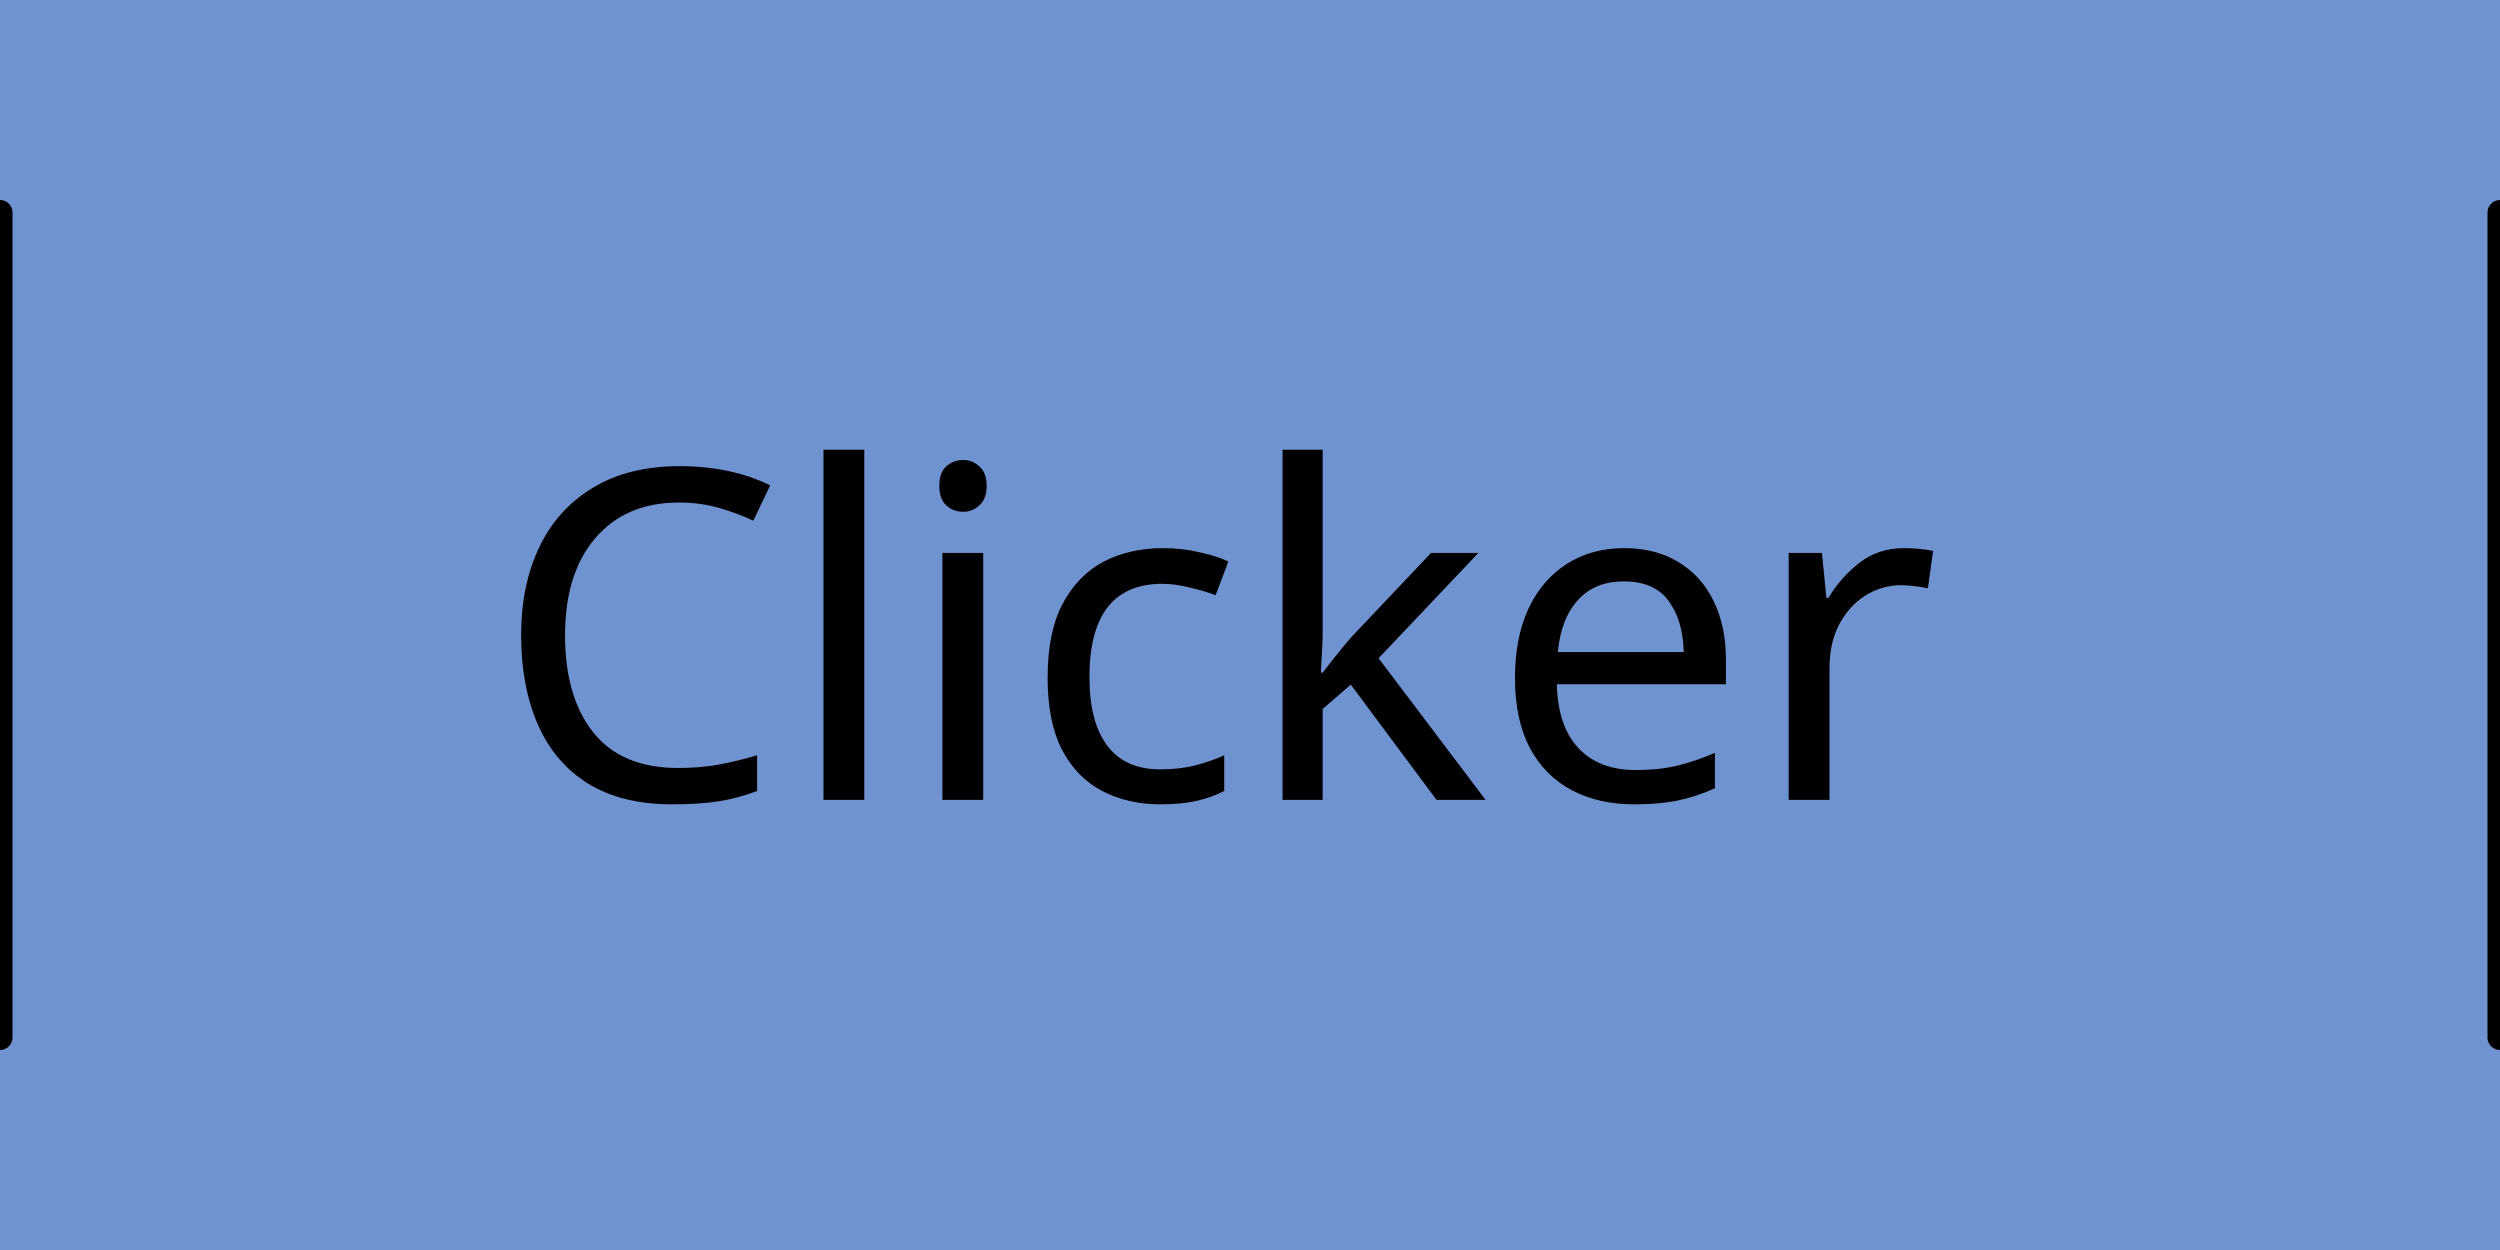
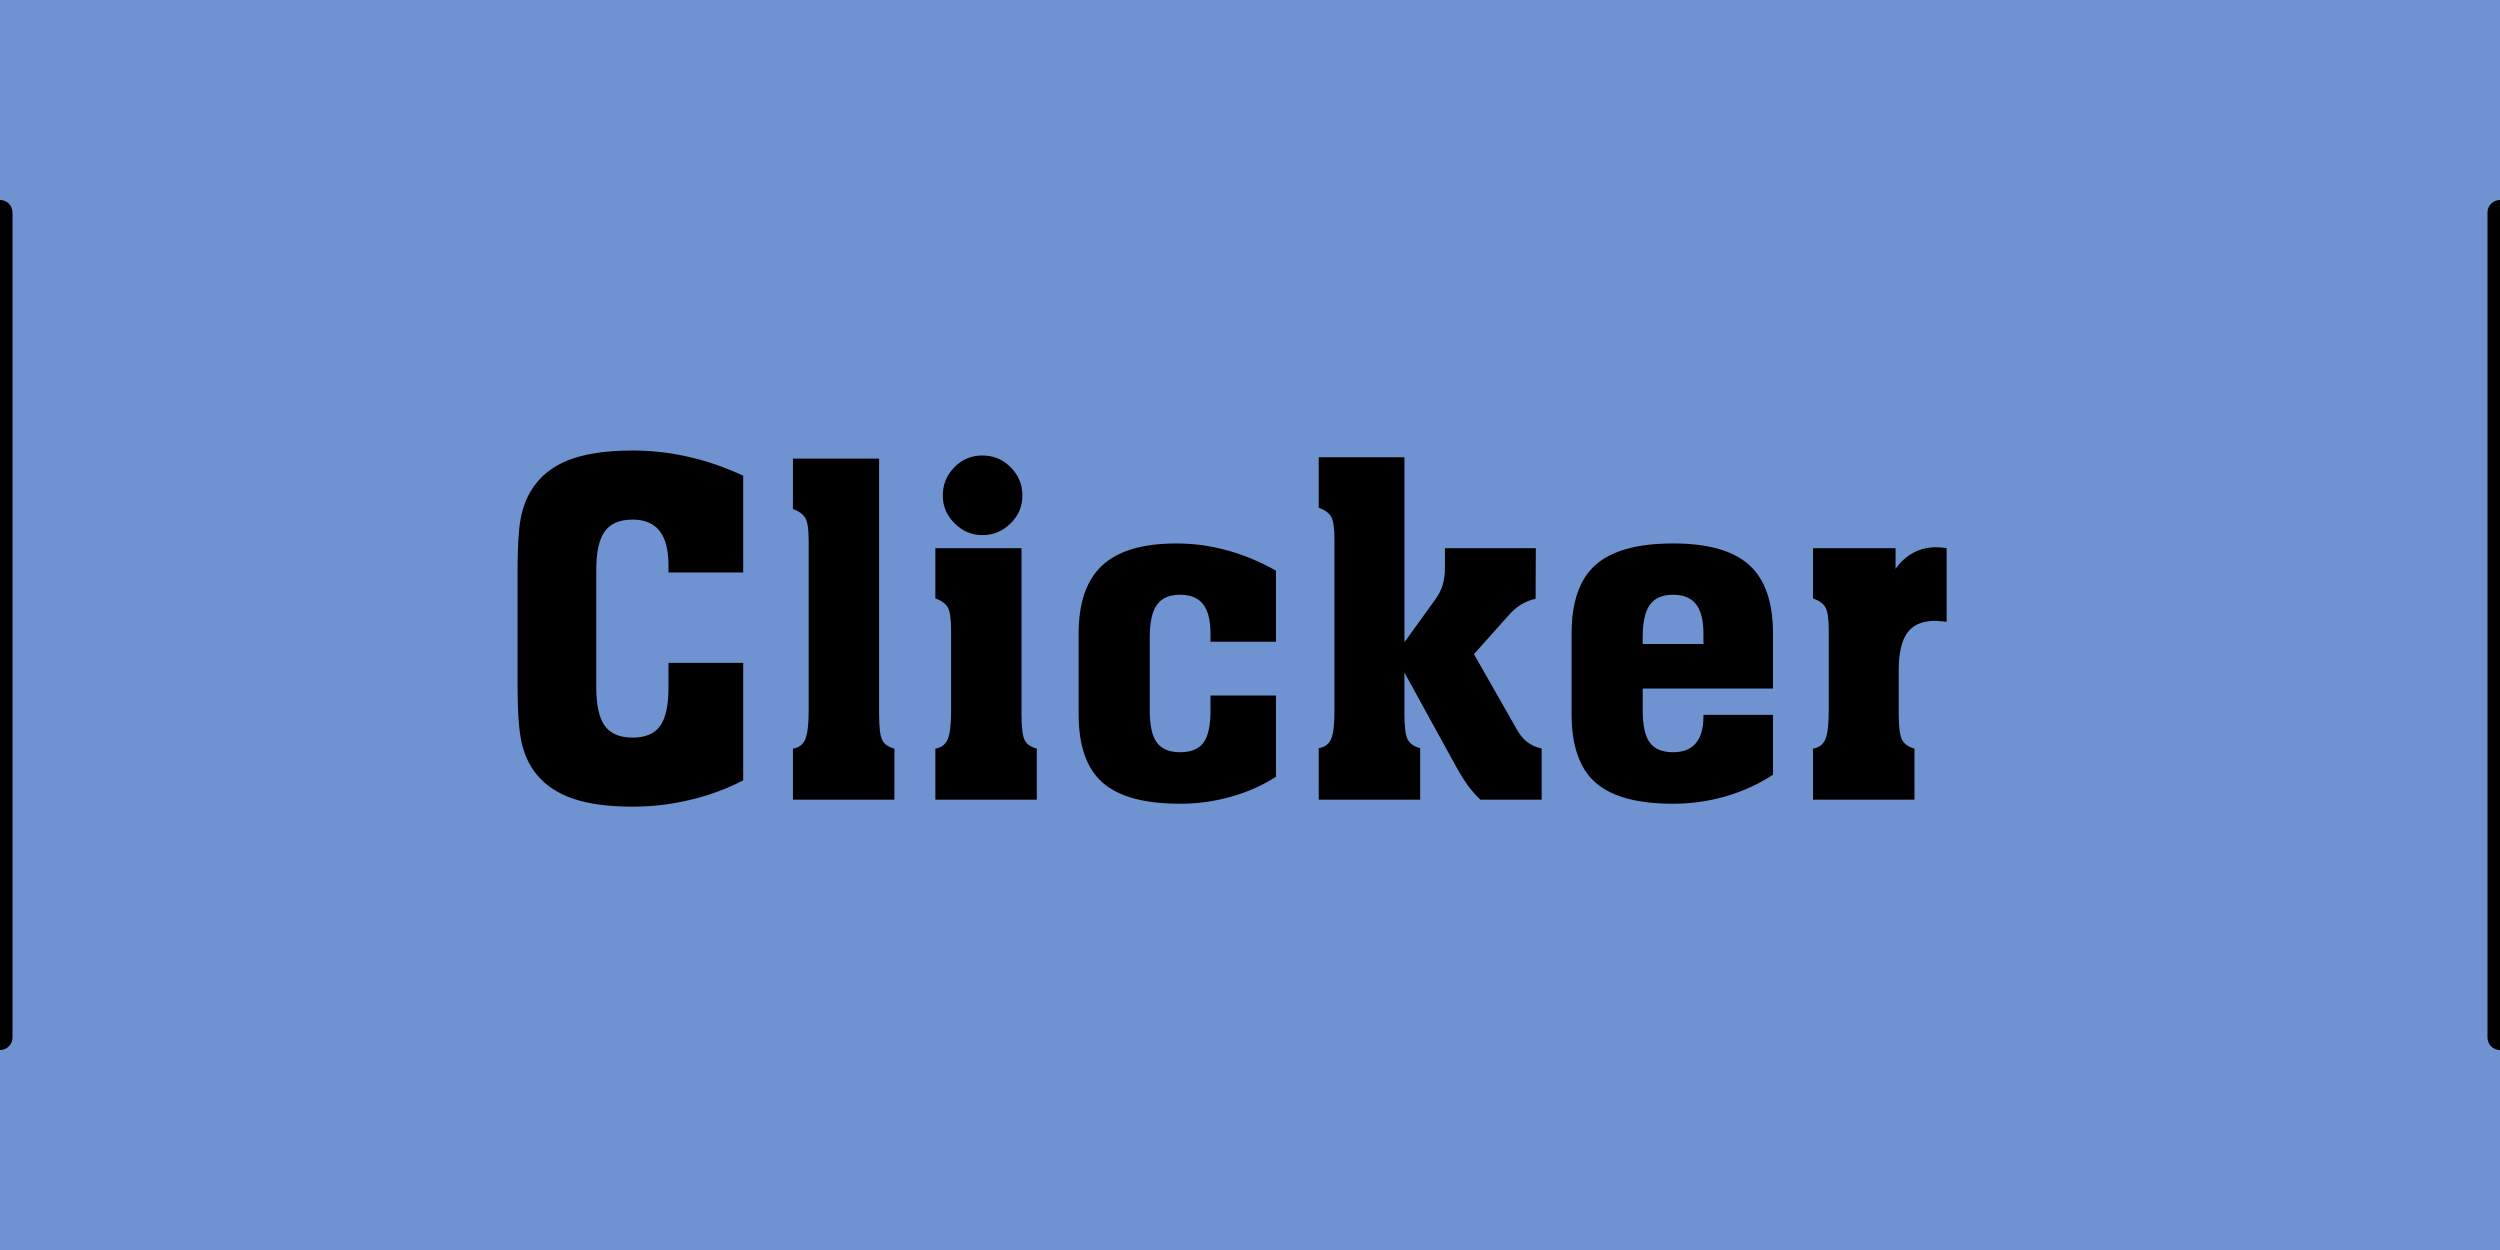
<svg xmlns="http://www.w3.org/2000/svg" style="isolation:isolate" viewBox="0 0 100 50" width="100" height="50">
  <defs>
-     <clipPath id="_clipPath_1IwePg2urPYRKXValYro4m4IcoW6q22v">
+     <clipPath id="_clipPath_RgBuMY1ctZiHniNIHYLB0nxJOXuiKAkd">
      <rect width="100" height="50" />
    </clipPath>
  </defs>
-   <g clip-path="url(#_clipPath_1IwePg2urPYRKXValYro4m4IcoW6q22v)">
+   <g clip-path="url(#_clipPath_RgBuMY1ctZiHniNIHYLB0nxJOXuiKAkd)">
    <rect x="0" y="0" width="100" height="50" transform="matrix(1,0,0,1,0,0)" fill="rgb(111,147,208)" />
-     <g transform="matrix(0.878,0,0,0.878,19.721,13.665)">
-       <text transform="matrix(1,0,0,1,0,20.877)" style="font-family:&quot;Aachen BT&quot;;font-weight:400;font-size:21px;font-style:normal;fill:#000000;stroke:none;">Clicker</text>
-     </g>
+     <path d=" M 20.702 27.38 L 20.702 22.899 L 20.702 22.899 Q 20.702 21.414 20.823 20.766 L 20.823 20.766 L 20.823 20.766 Q 20.945 20.118 21.233 19.641 L 21.233 19.641 L 21.233 19.641 Q 21.737 18.804 22.718 18.412 L 22.718 18.412 L 22.718 18.412 Q 23.698 18.021 25.309 18.021 L 25.309 18.021 L 25.309 18.021 Q 26.434 18.021 27.541 18.273 L 27.541 18.273 L 27.541 18.273 Q 28.648 18.525 29.728 19.029 L 29.728 19.029 L 29.728 22.899 L 26.74 22.899 L 26.74 22.629 L 26.74 22.629 Q 26.74 21.693 26.385 21.238 L 26.385 21.238 L 26.385 21.238 Q 26.029 20.784 25.309 20.784 L 25.309 20.784 L 25.309 20.784 Q 24.535 20.784 24.193 21.252 L 24.193 21.252 L 24.193 21.252 Q 23.851 21.72 23.851 22.791 L 23.851 22.791 L 23.851 27.488 L 23.851 27.488 Q 23.851 28.568 24.193 29.036 L 24.193 29.036 L 24.193 29.036 Q 24.535 29.504 25.309 29.504 L 25.309 29.504 L 25.309 29.504 Q 26.065 29.504 26.403 29.041 L 26.403 29.041 L 26.403 29.041 Q 26.74 28.577 26.74 27.488 L 26.74 27.488 L 26.74 26.516 L 29.728 26.516 L 29.728 31.214 L 29.728 31.214 Q 28.738 31.727 27.6 31.997 L 27.6 31.997 L 27.6 31.997 Q 26.461 32.267 25.309 32.267 L 25.309 32.267 L 25.309 32.267 Q 23.851 32.267 22.911 31.943 L 22.911 31.943 L 22.911 31.943 Q 21.971 31.619 21.431 30.935 L 21.431 30.935 L 21.431 30.935 Q 21.035 30.431 20.868 29.72 L 20.868 29.72 L 20.868 29.72 Q 20.702 29.009 20.702 27.38 L 20.702 27.38 Z  M 32.347 28.415 L 32.347 21.648 L 32.347 21.648 Q 32.347 20.955 32.216 20.725 L 32.216 20.725 L 32.216 20.725 Q 32.086 20.496 31.717 20.361 L 31.717 20.361 L 31.717 18.345 L 35.164 18.345 L 35.164 28.577 L 35.164 28.577 Q 35.164 29.369 35.294 29.612 L 35.294 29.612 L 35.294 29.612 Q 35.425 29.855 35.776 29.945 L 35.776 29.945 L 35.776 31.988 L 31.717 31.988 L 31.717 29.945 L 31.717 29.945 Q 32.068 29.891 32.207 29.581 L 32.207 29.581 L 32.207 29.581 Q 32.347 29.27 32.347 28.415 L 32.347 28.415 Z  M 37.711 19.821 L 37.711 19.821 L 37.711 19.821 Q 37.711 19.164 38.174 18.691 L 38.174 18.691 L 38.174 18.691 Q 38.638 18.219 39.295 18.219 L 39.295 18.219 L 39.295 18.219 Q 39.96 18.219 40.428 18.691 L 40.428 18.691 L 40.428 18.691 Q 40.896 19.164 40.896 19.821 L 40.896 19.821 L 40.896 19.821 Q 40.896 20.478 40.419 20.941 L 40.419 20.941 L 40.419 20.941 Q 39.942 21.405 39.295 21.405 L 39.295 21.405 L 39.295 21.405 Q 38.656 21.405 38.183 20.932 L 38.183 20.932 L 38.183 20.932 Q 37.711 20.46 37.711 19.821 Z  M 40.86 21.927 L 40.86 28.577 L 40.86 28.577 Q 40.86 29.369 40.991 29.612 L 40.991 29.612 L 40.991 29.612 Q 41.121 29.855 41.472 29.945 L 41.472 29.945 L 41.472 31.988 L 37.414 31.988 L 37.414 29.945 L 37.414 29.945 Q 37.765 29.891 37.904 29.581 L 37.904 29.581 L 37.904 29.581 Q 38.044 29.27 38.044 28.415 L 38.044 28.415 L 38.044 25.22 L 38.044 25.22 Q 38.044 24.528 37.913 24.298 L 37.913 24.298 L 37.913 24.298 Q 37.783 24.069 37.414 23.934 L 37.414 23.934 L 37.414 21.927 L 40.86 21.927 Z  M 51.039 25.67 L 48.42 25.67 L 48.42 25.355 L 48.42 25.355 Q 48.42 24.546 48.123 24.168 L 48.123 24.168 L 48.123 24.168 Q 47.826 23.79 47.205 23.79 L 47.205 23.79 L 47.205 23.79 Q 46.566 23.79 46.278 24.19 L 46.278 24.19 L 46.278 24.19 Q 45.99 24.591 45.99 25.481 L 45.99 25.481 L 45.99 28.415 L 45.99 28.415 Q 45.99 29.315 46.274 29.702 L 46.274 29.702 L 46.274 29.702 Q 46.557 30.089 47.205 30.089 L 47.205 30.089 L 47.205 30.089 Q 47.853 30.089 48.136 29.711 L 48.136 29.711 L 48.136 29.711 Q 48.42 29.333 48.42 28.415 L 48.42 28.415 L 48.42 27.821 L 51.039 27.821 L 51.039 31.07 L 51.039 31.07 Q 50.247 31.583 49.248 31.867 L 49.248 31.867 L 49.248 31.867 Q 48.249 32.15 47.205 32.15 L 47.205 32.15 L 47.205 32.15 Q 45.072 32.15 44.109 31.309 L 44.109 31.309 L 44.109 31.309 Q 43.146 30.467 43.146 28.577 L 43.146 28.577 L 43.146 25.337 L 43.146 25.337 Q 43.146 23.484 44.096 22.611 L 44.096 22.611 L 44.096 22.611 Q 45.045 21.738 47.061 21.738 L 47.061 21.738 L 47.061 21.738 Q 48.078 21.738 49.081 22.012 L 49.081 22.012 L 49.081 22.012 Q 50.085 22.287 51.039 22.827 L 51.039 22.827 L 51.039 25.67 Z  M 53.379 28.415 L 53.379 21.594 L 53.379 21.594 Q 53.379 20.901 53.248 20.671 L 53.248 20.671 L 53.248 20.671 Q 53.118 20.442 52.749 20.307 L 52.749 20.307 L 52.749 18.291 L 56.177 18.291 L 56.177 25.688 L 57.392 24.006 L 57.392 24.006 Q 57.608 23.718 57.703 23.412 L 57.703 23.412 L 57.703 23.412 Q 57.797 23.106 57.797 22.719 L 57.797 22.719 L 57.797 21.927 L 61.433 21.927 L 61.424 23.952 L 61.424 23.952 Q 61.118 24.015 60.839 24.186 L 60.839 24.186 L 60.839 24.186 Q 60.56 24.357 60.308 24.654 L 60.308 24.654 L 58.958 26.165 L 60.659 29.153 L 60.659 29.153 Q 60.848 29.495 61.087 29.68 L 61.087 29.68 L 61.087 29.68 Q 61.325 29.864 61.667 29.945 L 61.667 29.945 L 61.667 31.988 L 59.219 31.988 L 59.219 31.988 Q 58.967 31.754 58.747 31.462 L 58.747 31.462 L 58.747 31.462 Q 58.526 31.169 58.265 30.701 L 58.265 30.701 L 56.177 26.903 L 56.177 28.577 L 56.177 28.577 Q 56.177 29.333 56.308 29.581 L 56.308 29.581 L 56.308 29.581 Q 56.438 29.828 56.807 29.927 L 56.807 29.927 L 56.807 31.988 L 52.749 31.988 L 52.749 29.927 L 52.749 29.927 Q 53.1 29.873 53.239 29.572 L 53.239 29.572 L 53.239 29.572 Q 53.379 29.27 53.379 28.415 L 53.379 28.415 Z  M 65.708 25.481 L 65.708 25.481 L 65.708 25.76 L 68.138 25.76 L 68.138 25.355 L 68.138 25.355 Q 68.138 24.546 67.841 24.168 L 67.841 24.168 L 67.841 24.168 Q 67.544 23.79 66.923 23.79 L 66.923 23.79 L 66.923 23.79 Q 66.284 23.79 65.996 24.19 L 65.996 24.19 L 65.996 24.19 Q 65.708 24.591 65.708 25.481 Z  M 65.708 27.542 L 65.708 28.415 L 65.708 28.415 Q 65.708 29.315 65.991 29.702 L 65.991 29.702 L 65.991 29.702 Q 66.275 30.089 66.923 30.089 L 66.923 30.089 L 66.923 30.089 Q 67.526 30.089 67.832 29.729 L 67.832 29.729 L 67.832 29.729 Q 68.138 29.369 68.138 28.649 L 68.138 28.649 L 68.138 28.595 L 70.919 28.595 L 70.919 30.989 L 70.919 30.989 Q 70.055 31.556 69.029 31.853 L 69.029 31.853 L 69.029 31.853 Q 68.003 32.15 66.923 32.15 L 66.923 32.15 L 66.923 32.15 Q 64.79 32.15 63.827 31.309 L 63.827 31.309 L 63.827 31.309 Q 62.864 30.467 62.864 28.577 L 62.864 28.577 L 62.864 25.337 L 62.864 25.337 Q 62.864 23.439 63.831 22.588 L 63.831 22.588 L 63.831 22.588 Q 64.799 21.738 66.923 21.738 L 66.923 21.738 L 66.923 21.738 Q 69.011 21.738 69.965 22.597 L 69.965 22.597 L 69.965 22.597 Q 70.919 23.457 70.919 25.337 L 70.919 25.337 L 70.919 27.542 L 65.708 27.542 Z  M 75.949 26.813 L 75.949 28.577 L 75.949 28.577 Q 75.949 29.342 76.084 29.594 L 76.084 29.594 L 76.084 29.594 Q 76.219 29.846 76.579 29.945 L 76.579 29.945 L 76.579 31.988 L 72.52 31.988 L 72.52 29.945 L 72.52 29.945 Q 72.871 29.891 73.011 29.581 L 73.011 29.581 L 73.011 29.581 Q 73.15 29.27 73.15 28.415 L 73.15 28.415 L 73.15 25.22 L 73.15 25.22 Q 73.15 24.528 73.02 24.298 L 73.02 24.298 L 73.02 24.298 Q 72.889 24.069 72.52 23.934 L 72.52 23.934 L 72.52 21.927 L 75.823 21.927 L 75.823 22.755 L 75.823 22.755 Q 76.129 22.323 76.539 22.107 L 76.539 22.107 L 76.539 22.107 Q 76.948 21.891 77.443 21.891 L 77.443 21.891 L 77.443 21.891 Q 77.578 21.891 77.821 21.918 L 77.821 21.918 L 77.821 21.918 Q 77.848 21.927 77.866 21.927 L 77.866 21.927 L 77.866 24.87 L 77.866 24.87 Q 77.83 24.87 77.758 24.861 L 77.758 24.861 L 77.758 24.861 Q 77.506 24.834 77.407 24.834 L 77.407 24.834 L 77.407 24.834 Q 76.642 24.834 76.296 25.306 L 76.296 25.306 L 76.296 25.306 Q 75.949 25.778 75.949 26.813 L 75.949 26.813 Z " fill-rule="evenodd" fill="rgb(0,0,0)" />
    <line x1="0" y1="8.5" x2="0" y2="41.5" vector-effect="non-scaling-stroke" stroke-width="1" stroke="rgb(0,0,0)" stroke-linejoin="round" stroke-linecap="round" stroke-miterlimit="3" />
    <line x1="100" y1="8.5" x2="100" y2="41.5" vector-effect="non-scaling-stroke" stroke-width="1" stroke="rgb(0,0,0)" stroke-linejoin="round" stroke-linecap="round" stroke-miterlimit="3" />
  </g>
</svg>
